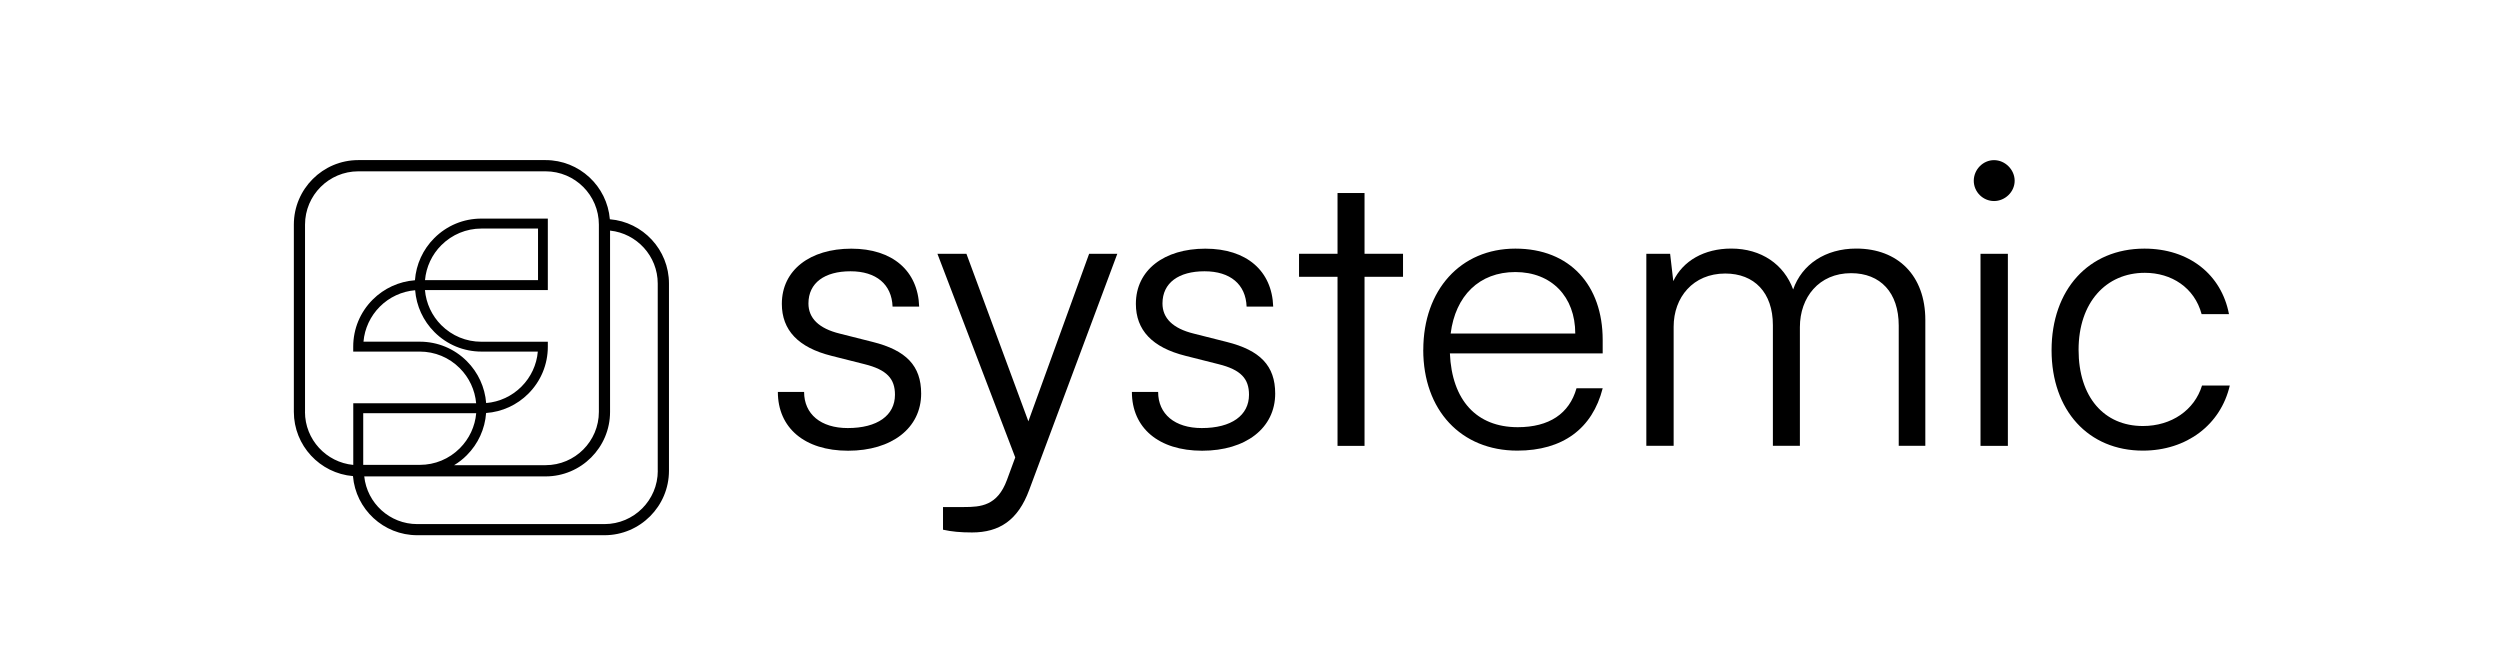
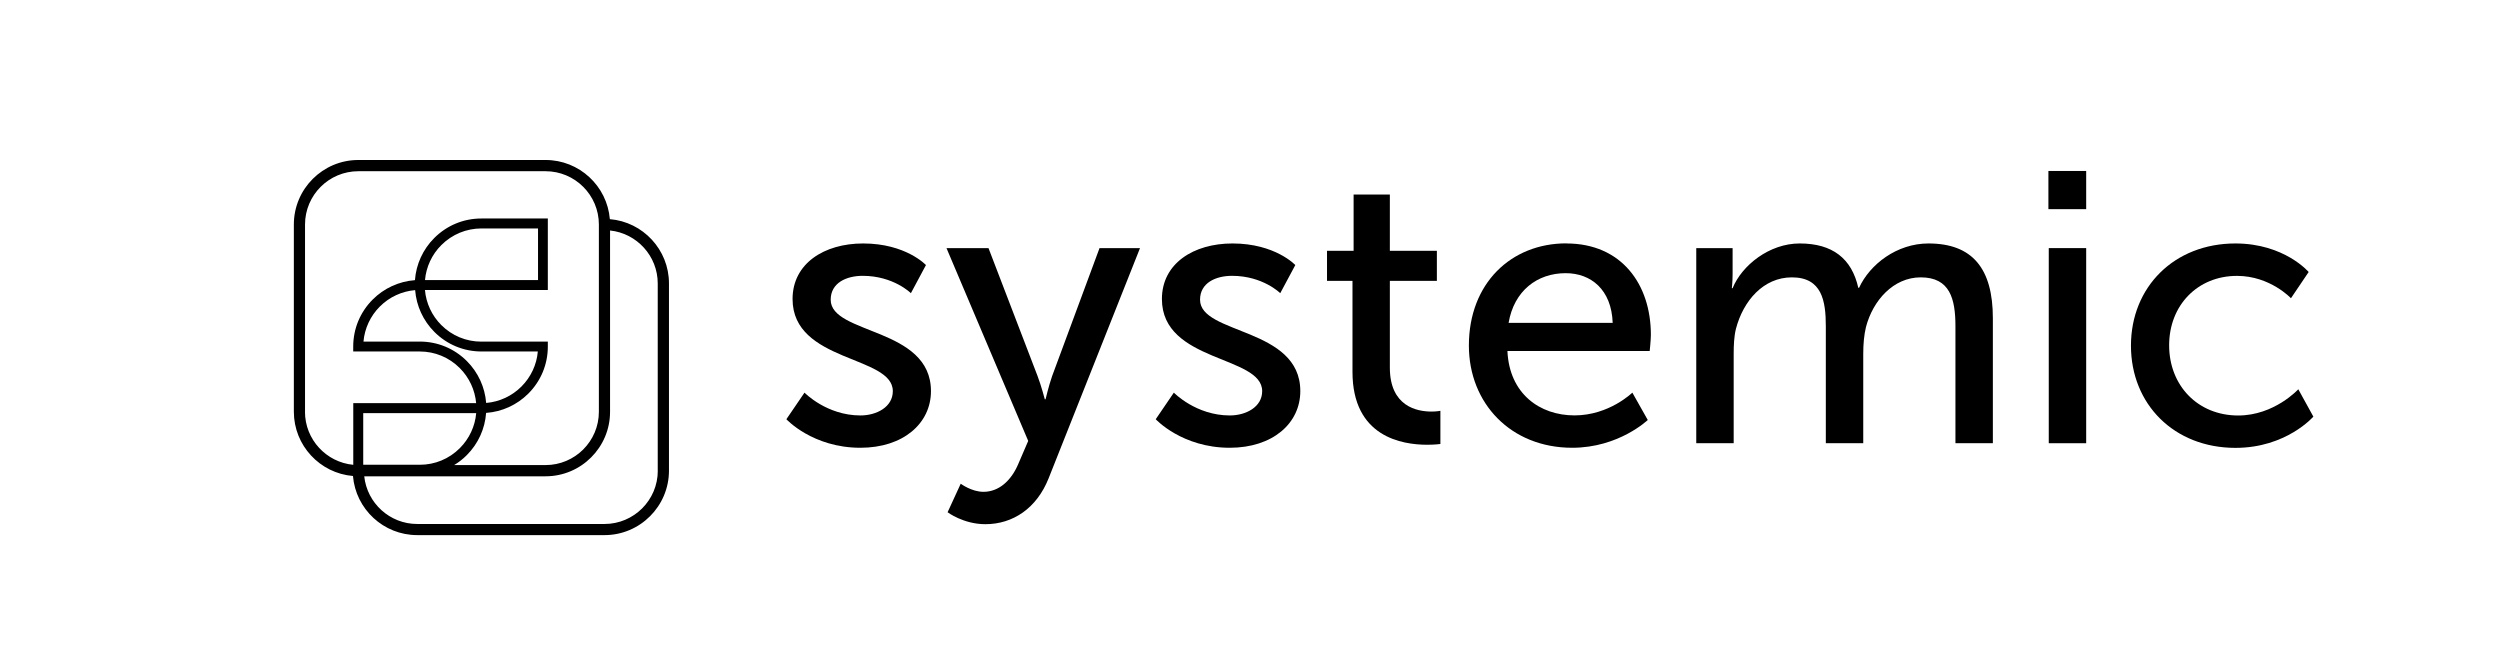
<svg xmlns="http://www.w3.org/2000/svg" id="Layer_1" version="1.1" viewBox="0 0 489.71 131.6">
-   <g>
-     <path d="M157.51,76.77c0,4.35,3.27,7.08,8.55,7.08,5.83,0,9.25-2.49,9.25-6.53,0-3.11-1.56-4.9-5.99-5.99l-6.45-1.63c-6.53-1.63-9.72-5.05-9.72-10.18,0-6.61,5.52-10.81,13.61-10.81s13.06,4.35,13.29,11.35h-5.21c-.16-4.35-3.19-6.92-8.24-6.92s-8.24,2.25-8.24,6.3c0,2.88,2.02,4.9,6.14,5.91l6.45,1.63c6.53,1.63,9.49,4.66,9.49,10.11,0,6.76-5.75,11.2-14.31,11.2s-13.76-4.51-13.76-11.51h5.13Z" />
-     <path d="M184.72,99.32h4.12c3.27,0,6.53-.23,8.4-5.29l1.63-4.43-15.24-39.88h5.68l12.13,32.81,11.9-32.81h5.52l-17.26,46.26c-2.18,5.91-5.83,8.32-11.2,8.32-2.25,0-3.97-.16-5.68-.54v-4.43Z" />
-     <path d="M226.86,76.77c0,4.35,3.27,7.08,8.55,7.08,5.83,0,9.25-2.49,9.25-6.53,0-3.11-1.56-4.9-5.99-5.99l-6.45-1.63c-6.53-1.63-9.72-5.05-9.72-10.18,0-6.61,5.52-10.81,13.61-10.81s13.06,4.35,13.29,11.35h-5.21c-.16-4.35-3.19-6.92-8.24-6.92s-8.24,2.25-8.24,6.3c0,2.88,2.02,4.9,6.14,5.91l6.45,1.63c6.53,1.63,9.49,4.66,9.49,10.11,0,6.76-5.75,11.2-14.31,11.2s-13.76-4.51-13.76-11.51h5.13Z" />
+   <defs>
+     <style>
+       .st0 {
+         display: none;
+       }
+     </style>
+   </defs>
+   <g class="st0">
+     <path d="M157.51,76.77c0,4.35,3.27,7.08,8.55,7.08,5.83,0,9.25-2.49,9.25-6.53,0-3.11-1.56-4.9-5.99-5.99l-6.45-1.63c-6.53-1.63-9.72-5.05-9.72-10.18,0-6.61,5.52-10.81,13.61-10.81s13.06,4.35,13.29,11.35h-5.21c-.16-4.35-3.19-6.92-8.24-6.92s-8.24,2.25-8.24,6.3c0,2.88,2.02,4.9,6.14,5.91l6.45,1.63c6.53,1.63,9.49,4.66,9.49,10.11,0,6.76-5.75,11.2-14.31,11.2s-13.76-4.51-13.76-11.51h5.14Z" />
+     <path d="M184.72,99.32h4.12c3.27,0,6.53-.23,8.4-5.29l1.63-4.43-15.24-39.88h5.68l12.13,32.81,11.9-32.81h5.52l-17.26,46.26c-2.18,5.91-5.83,8.32-11.2,8.32-2.25,0-3.97-.16-5.68-.54v-4.43h0Z" />
+     <path d="M226.86,76.77c0,4.35,3.27,7.08,8.55,7.08,5.83,0,9.25-2.49,9.25-6.53,0-3.11-1.56-4.9-5.99-5.99l-6.45-1.63c-6.53-1.63-9.72-5.05-9.72-10.18,0-6.61,5.52-10.81,13.61-10.81s13.06,4.35,13.29,11.35h-5.21c-.16-4.35-3.19-6.92-8.24-6.92s-8.24,2.25-8.24,6.3c0,2.88,2.02,4.9,6.14,5.91l6.45,1.63c6.53,1.63,9.49,4.66,9.49,10.11,0,6.76-5.75,11.2-14.31,11.2s-13.76-4.51-13.76-11.51h5.14Z" />
    <path d="M262,87.34v-33.12h-7.54v-4.51h7.54v-11.9h5.29v11.9h7.54v4.51h-7.54v33.12h-5.29Z" />
-     <path d="M278.8,68.53c0-11.74,7.31-19.83,18.04-19.83s17.1,7.23,17.1,17.88v2.64h-29.93c.39,9.17,5.21,14.46,13.29,14.46,6.14,0,10.11-2.64,11.51-7.62h5.13c-2.02,7.93-7.85,12.21-16.72,12.21-11.04,0-18.43-7.93-18.43-19.75ZM284.16,65.34h24.41c0-7.23-4.66-12.05-11.74-12.05s-11.74,4.66-12.67,12.05Z" />
-     <path d="M322.49,87.34v-37.63h4.66l.62,5.36c1.87-3.97,6.06-6.38,11.35-6.38,5.91,0,10.34,3.11,12.13,8.01,1.71-4.9,6.3-8.01,12.36-8.01,8.16,0,13.53,5.29,13.53,13.99v24.65h-5.21v-23.56c0-6.45-3.58-10.26-9.33-10.26-6.3,0-10.03,4.74-10.03,10.57v23.25h-5.29v-23.64c0-6.38-3.65-10.11-9.33-10.11-6.3,0-10.11,4.66-10.11,10.42v23.32h-5.36Z" />
-     <path d="M386.63,35.41c0-2.18,1.79-4.04,3.97-4.04s4.04,1.87,4.04,4.04-1.87,3.97-4.04,3.97-3.97-1.79-3.97-3.97ZM387.95,49.71h5.36v37.63h-5.36v-37.63Z" />
+     <path d="M278.8,68.53c0-11.74,7.31-19.83,18.04-19.83s17.1,7.23,17.1,17.88v2.64h-29.93c.39,9.17,5.21,14.46,13.29,14.46,6.14,0,10.11-2.64,11.51-7.62h5.13c-2.02,7.93-7.85,12.21-16.72,12.21-11.04,0-18.43-7.93-18.43-19.75h0ZM284.16,65.34h24.41c0-7.23-4.66-12.05-11.74-12.05s-11.74,4.66-12.67,12.05Z" />
+     <path d="M322.49,87.34v-37.63h4.66l.62,5.36c1.87-3.97,6.06-6.38,11.35-6.38,5.91,0,10.34,3.11,12.13,8.01,1.71-4.9,6.3-8.01,12.36-8.01,8.16,0,13.53,5.29,13.53,13.99v24.65h-5.21v-23.56c0-6.45-3.58-10.26-9.33-10.26-6.3,0-10.03,4.74-10.03,10.57v23.25h-5.29v-23.64c0-6.38-3.65-10.11-9.33-10.11-6.3,0-10.11,4.66-10.11,10.42v23.32h-5.36v.02Z" />
+     <path d="M386.63,35.41c0-2.18,1.79-4.04,3.97-4.04s4.04,1.87,4.04,4.04-1.87,3.97-4.04,3.97-3.97-1.79-3.97-3.97ZM387.95,49.71h5.36v37.63h-5.36s0-37.63,0-37.63Z" />
    <path d="M420.06,48.7c8.71,0,15.08,5.05,16.56,12.83h-5.36c-1.4-5.21-5.91-8.09-11.12-8.09-7.62,0-12.98,5.83-12.98,15.08s4.98,14.93,12.6,14.93c5.6,0,10.11-3.11,11.58-7.93h5.44c-1.79,7.7-8.47,12.75-17.03,12.75-10.65,0-17.88-7.85-17.88-19.67s7.23-19.9,18.19-19.9Z" />
  </g>
-   <path d="M119.46,42.95c-.53-6.48-5.97-11.59-12.59-11.59h-36.68c-6.97,0-12.63,5.67-12.63,12.63v36.68c0,6.61,5.11,12.05,11.58,12.59.54,6.48,5.97,11.58,12.59,11.58h36.68c6.97,0,12.63-5.67,12.63-12.63v-36.68c0-6.61-5.11-12.05-11.58-12.58ZM59.75,80.68v-36.68c0-5.76,4.68-10.44,10.44-10.44h36.68c5.76,0,10.44,4.68,10.44,10.44v36.68c0,5.76-4.68,10.44-10.44,10.44h-17.91c.89-.54,1.73-1.19,2.48-1.95,2.22-2.22,3.56-5.16,3.78-8.27,3.12-.22,6.05-1.56,8.27-3.78,2.46-2.46,3.82-5.73,3.82-9.21v-.97h-13.03c-2.96,0-5.74-1.15-7.84-3.25-1.84-1.84-2.98-4.28-3.2-6.87h24.07s0-14,0-14h-13.03c-3.48,0-6.75,1.36-9.21,3.82-2.22,2.21-3.56,5.15-3.79,8.26h-.03c-3.11.24-6.03,1.58-8.24,3.79-2.46,2.46-3.82,5.73-3.82,9.21v.97h13.03c2.96,0,5.75,1.15,7.84,3.25,1.85,1.85,2.98,4.28,3.21,6.87h-24.07v12.08c-5.3-.5-9.46-4.97-9.46-10.39ZM83.25,54.88c.23-2.59,1.36-5.02,3.21-6.86,2.1-2.09,4.88-3.25,7.84-3.25h11.09v10.11h-22.13ZM95.23,78.95c-.24-3.09-1.58-6-3.78-8.2-2.46-2.46-5.73-3.82-9.21-3.82h-11.04c.22-2.58,1.36-5.02,3.21-6.87,1.85-1.85,4.3-2.99,6.91-3.21.24,3.09,1.58,6,3.78,8.2,2.46,2.46,5.73,3.82,9.21,3.82h11.04c-.22,2.59-1.36,5.02-3.21,6.87-1.86,1.86-4.3,2.99-6.9,3.21ZM71.15,91.05v-10.11h22.13c-.22,2.58-1.36,5.02-3.21,6.87-2.09,2.09-4.87,3.25-7.84,3.25h-11.09ZM128.85,92.22c0,5.76-4.68,10.44-10.44,10.44h-36.68c-5.39,0-9.83-4.1-10.38-9.34h35.52c6.97,0,12.63-5.67,12.63-12.63v-35.52c5.24.55,9.34,4.99,9.34,10.38v36.68Z" />
+   <path d="M119.46,42.93c-.53-6.48-5.97-11.59-12.59-11.59h-36.68c-6.97,0-12.63,5.67-12.63,12.63v36.68c0,6.61,5.11,12.05,11.58,12.59.54,6.48,5.97,11.58,12.59,11.58h36.68c6.97,0,12.63-5.67,12.63-12.63v-36.68c0-6.61-5.11-12.05-11.58-12.58ZM59.75,80.66v-36.68c0-5.76,4.68-10.44,10.44-10.44h36.68c5.76,0,10.44,4.68,10.44,10.44v36.68c0,5.76-4.68,10.44-10.44,10.44h-17.91c.89-.54,1.73-1.19,2.48-1.95,2.22-2.22,3.56-5.16,3.78-8.27,3.12-.22,6.05-1.56,8.27-3.78,2.46-2.46,3.82-5.73,3.82-9.21v-.97h-13.03c-2.96,0-5.74-1.15-7.84-3.25-1.84-1.84-2.98-4.28-3.2-6.87h24.07v-14h-13.03c-3.48,0-6.75,1.36-9.21,3.82-2.22,2.21-3.56,5.15-3.79,8.26h-.03c-3.11.24-6.03,1.58-8.24,3.79-2.46,2.46-3.82,5.73-3.82,9.21v.97h13.03c2.96,0,5.75,1.15,7.84,3.25,1.85,1.85,2.98,4.28,3.21,6.87h-24.07v12.08c-5.3-.5-9.46-4.97-9.46-10.39h0ZM83.25,54.86c.23-2.59,1.36-5.02,3.21-6.86,2.1-2.09,4.88-3.25,7.84-3.25h11.09v10.11h-22.14ZM95.23,78.93c-.24-3.09-1.58-6-3.78-8.2-2.46-2.46-5.73-3.82-9.21-3.82h-11.04c.22-2.58,1.36-5.02,3.21-6.87s4.3-2.99,6.91-3.21c.24,3.09,1.58,6,3.78,8.2,2.46,2.46,5.73,3.82,9.21,3.82h11.04c-.22,2.59-1.36,5.02-3.21,6.87-1.86,1.86-4.3,2.99-6.9,3.21h-.01ZM71.15,91.03v-10.11h22.13c-.22,2.58-1.36,5.02-3.21,6.87-2.09,2.09-4.87,3.25-7.84,3.25h-11.09.01ZM128.85,92.2c0,5.76-4.68,10.44-10.44,10.44h-36.68c-5.39,0-9.83-4.1-10.38-9.34h35.52c6.97,0,12.63-5.67,12.63-12.63v-35.52c5.24.55,9.34,4.99,9.34,10.38v36.68h0Z" />
+   <g>
+     <path d="M157.6,76.92s4.31,4.46,10.95,4.46c3.17,0,6.34-1.66,6.34-4.76,0-7.02-19.64-5.59-19.64-18.05,0-6.95,6.19-10.88,13.82-10.88,8.38,0,12.31,4.23,12.31,4.23l-2.95,5.51s-3.4-3.4-9.44-3.4c-3.17,0-6.27,1.36-6.27,4.68,0,6.87,19.64,5.36,19.64,17.9,0,6.34-5.44,11.1-13.82,11.1-9.37,0-14.5-5.59-14.5-5.59l3.55-5.21Z" />
+     <path d="M188.19,94.75s2.11,1.59,4.46,1.59c2.95,0,5.44-2.11,6.87-5.59l1.89-4.38-16.01-37.77h8.23l9.59,25c.75,1.96,1.44,4.61,1.44,4.61h.15s.6-2.57,1.28-4.53l9.29-25.08h7.93l-17.9,45.09c-2.34,5.89-7.02,8.99-12.39,8.99-4.31,0-7.4-2.34-7.4-2.34l2.57-5.59Z" />
+     <path d="M229.95,76.92s4.31,4.46,10.95,4.46c3.17,0,6.34-1.66,6.34-4.76,0-7.02-19.64-5.59-19.64-18.05,0-6.95,6.19-10.88,13.82-10.88,8.38,0,12.31,4.23,12.31,4.23l-2.95,5.51s-3.4-3.4-9.44-3.4c-3.17,0-6.27,1.36-6.27,4.68,0,6.87,19.64,5.36,19.64,17.9,0,6.34-5.44,11.1-13.82,11.1-9.37,0-14.5-5.59-14.5-5.59l3.55-5.21Z" />
+     <path d="M264.92,55.02h-4.98v-5.89h5.21v-11.03h7.1v11.03h9.21v5.89h-9.21v16.99c0,7.63,5.36,8.61,8.16,8.61,1.06,0,1.74-.15,1.74-.15v6.5s-1.06.15-2.57.15c-4.91,0-14.65-1.51-14.65-14.28v-17.82Z" />
+     <path d="M306.84,47.69c10.8,0,16.54,8.01,16.54,17.9,0,.98-.23,3.17-.23,3.17h-27.87c.38,8.38,6.34,12.61,13.14,12.61s11.33-4.46,11.33-4.46l3.02,5.36s-5.67,5.44-14.8,5.44c-12.01,0-20.24-8.69-20.24-20.02,0-12.16,8.23-20.02,19.11-20.02ZM315.9,63.25c-.23-6.57-4.3-9.74-9.21-9.74-5.59,0-10.12,3.47-11.18,9.74h20.39Z" />
+     <path d="M332.29,48.6h7.1v5.06c0,1.51-.15,2.79-.15,2.79h.15c1.81-4.46,7.18-8.76,13.14-8.76,6.42,0,10.2,2.95,11.48,8.69h.15c2.12-4.61,7.4-8.69,13.6-8.69,8.61,0,12.61,4.91,12.61,14.65v24.47h-7.33v-22.89c0-5.36-1.06-9.59-6.8-9.59-5.36,0-9.37,4.53-10.73,9.74-.38,1.59-.53,3.32-.53,5.29v17.45h-7.33v-22.89c0-4.99-.76-9.59-6.65-9.59-5.59,0-9.52,4.61-10.95,10.05-.38,1.51-.45,3.25-.45,4.99v17.45h-7.33v-38.22Z" />
+     <path d="M401.25,33.49h7.4v7.48h-7.4v-7.48ZM401.32,48.6h7.33v38.22h-7.33v-38.22Z" />
+     <path d="M437.88,47.69c9.59,0,14.35,5.59,14.35,5.59l-3.47,5.14s-4.08-4.38-10.57-4.38c-7.7,0-13.29,5.74-13.29,13.6s5.59,13.75,13.52,13.75c7.1,0,11.78-5.14,11.78-5.14l2.95,5.36s-5.29,6.12-15.26,6.12c-12.01,0-20.47-8.54-20.47-20.02s8.46-20.02,20.47-20.02Z" />
+   </g>
</svg>
